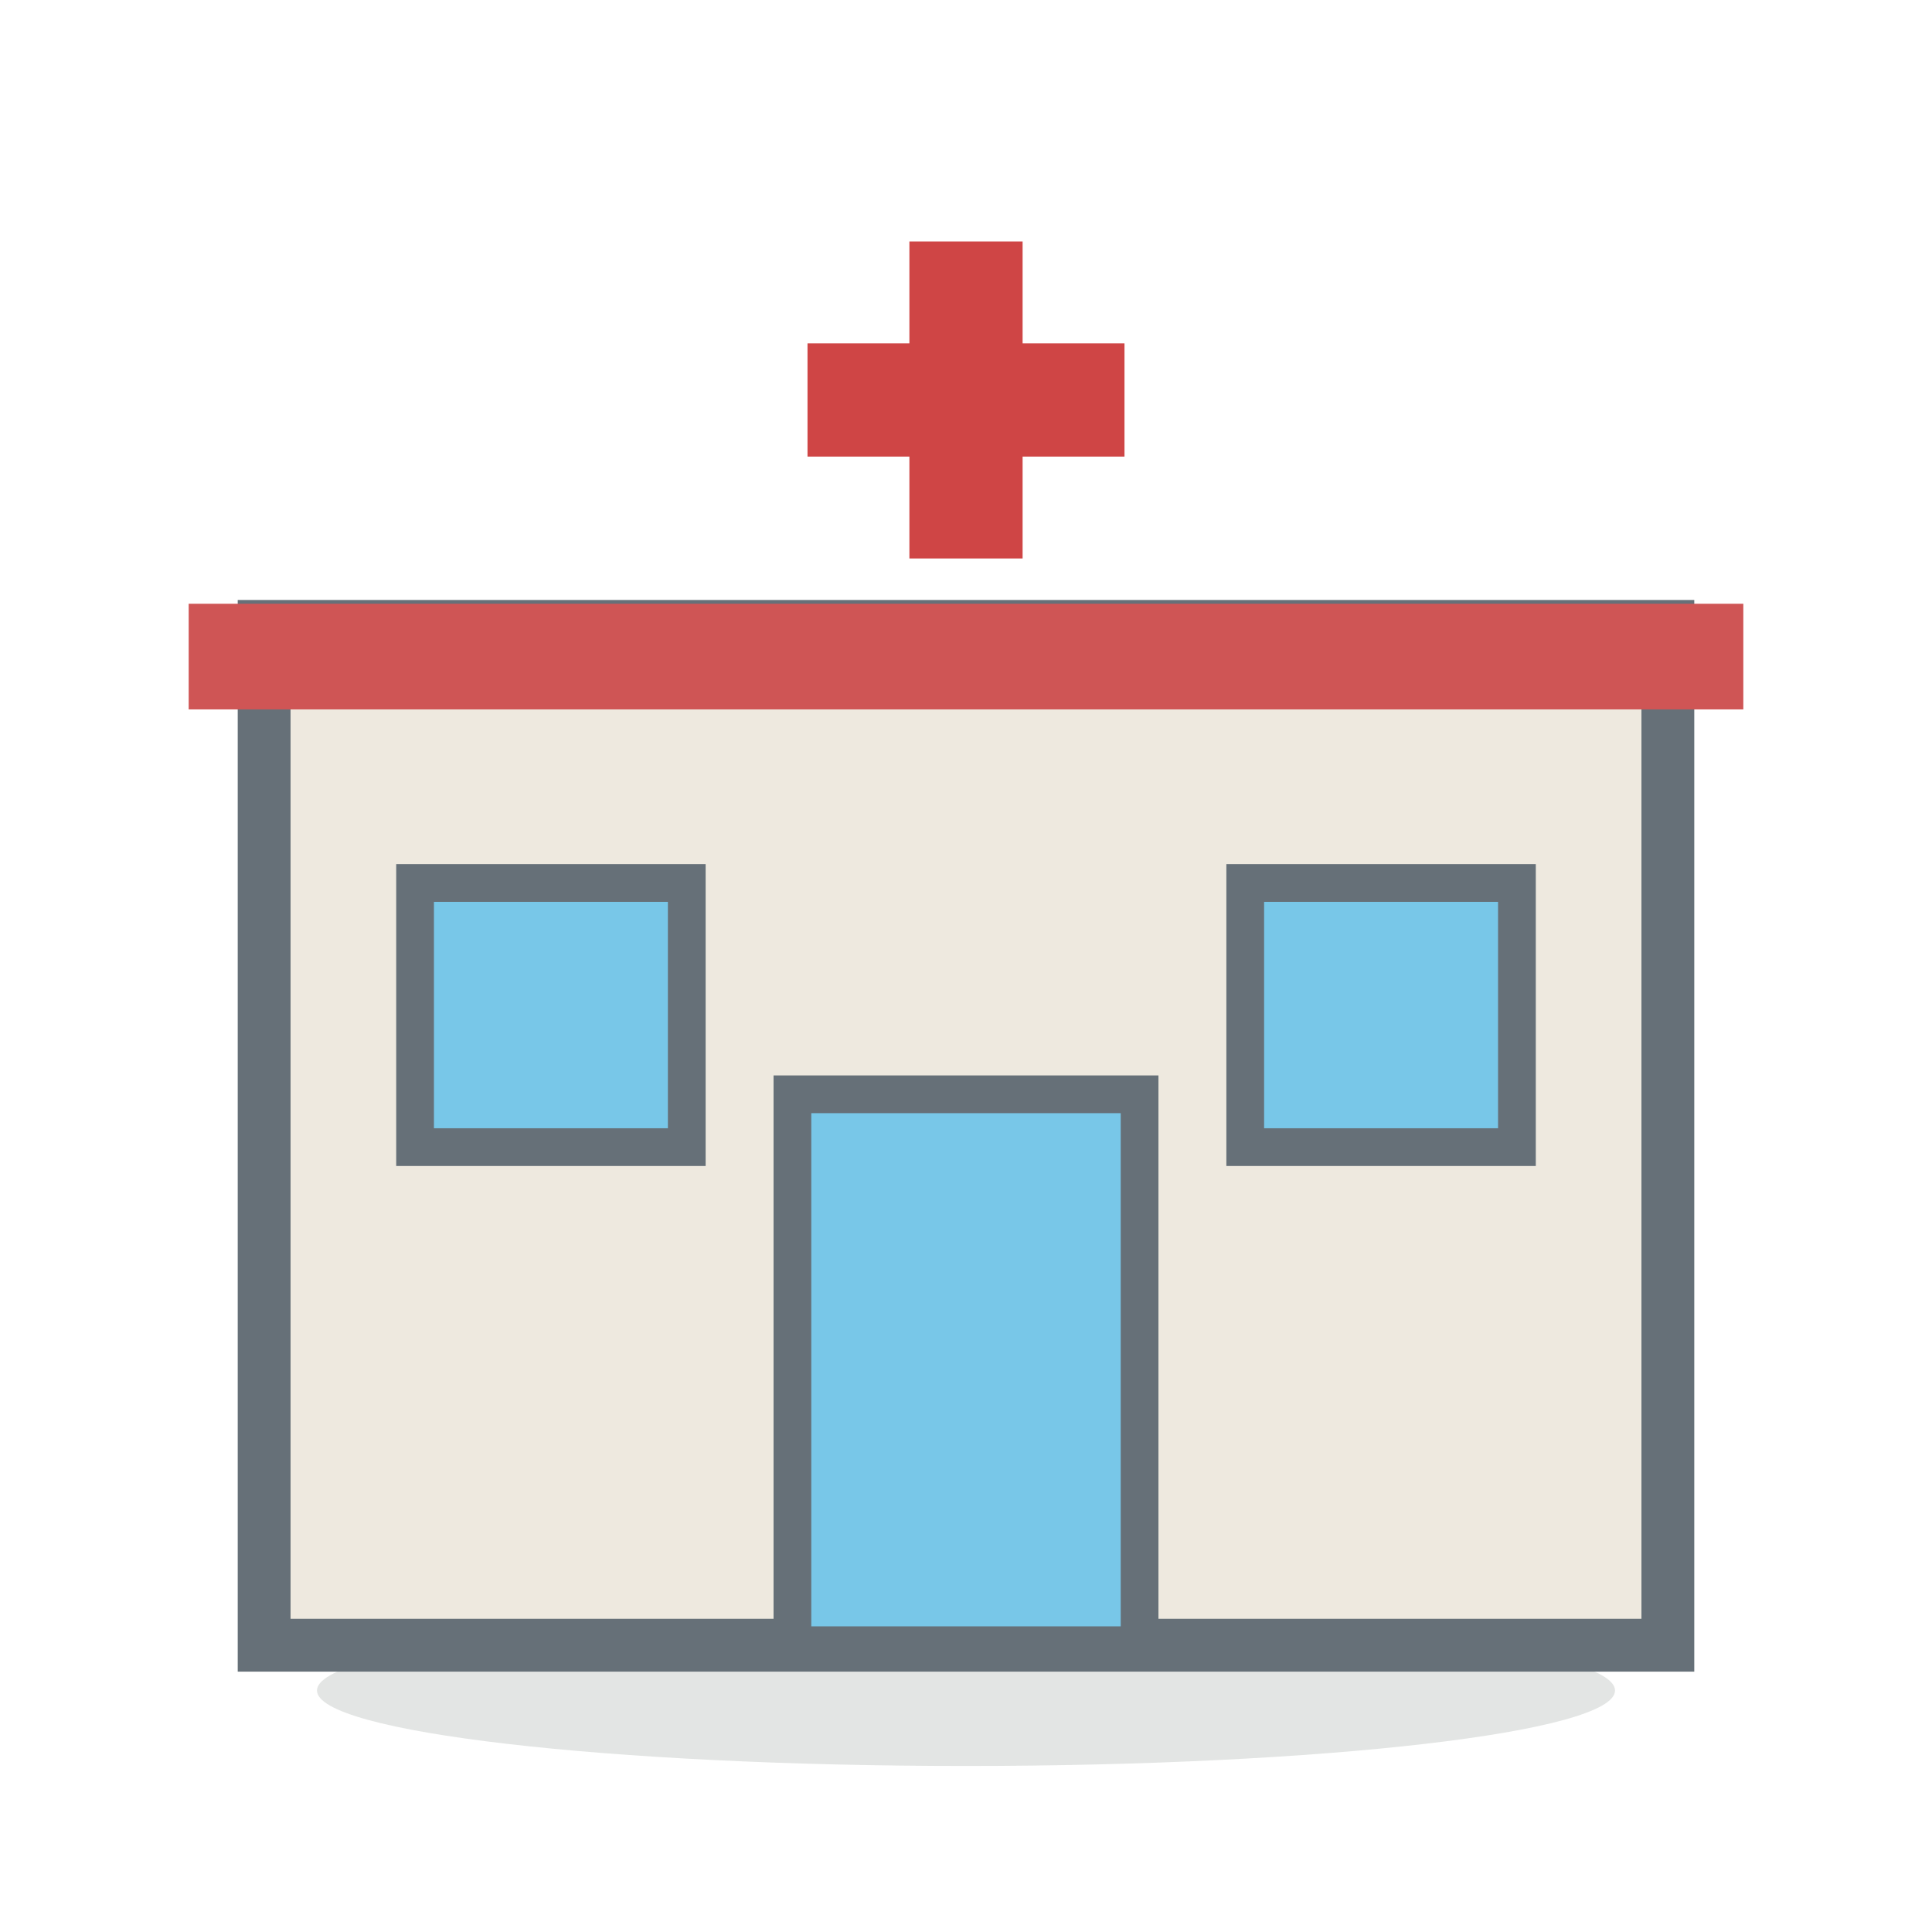
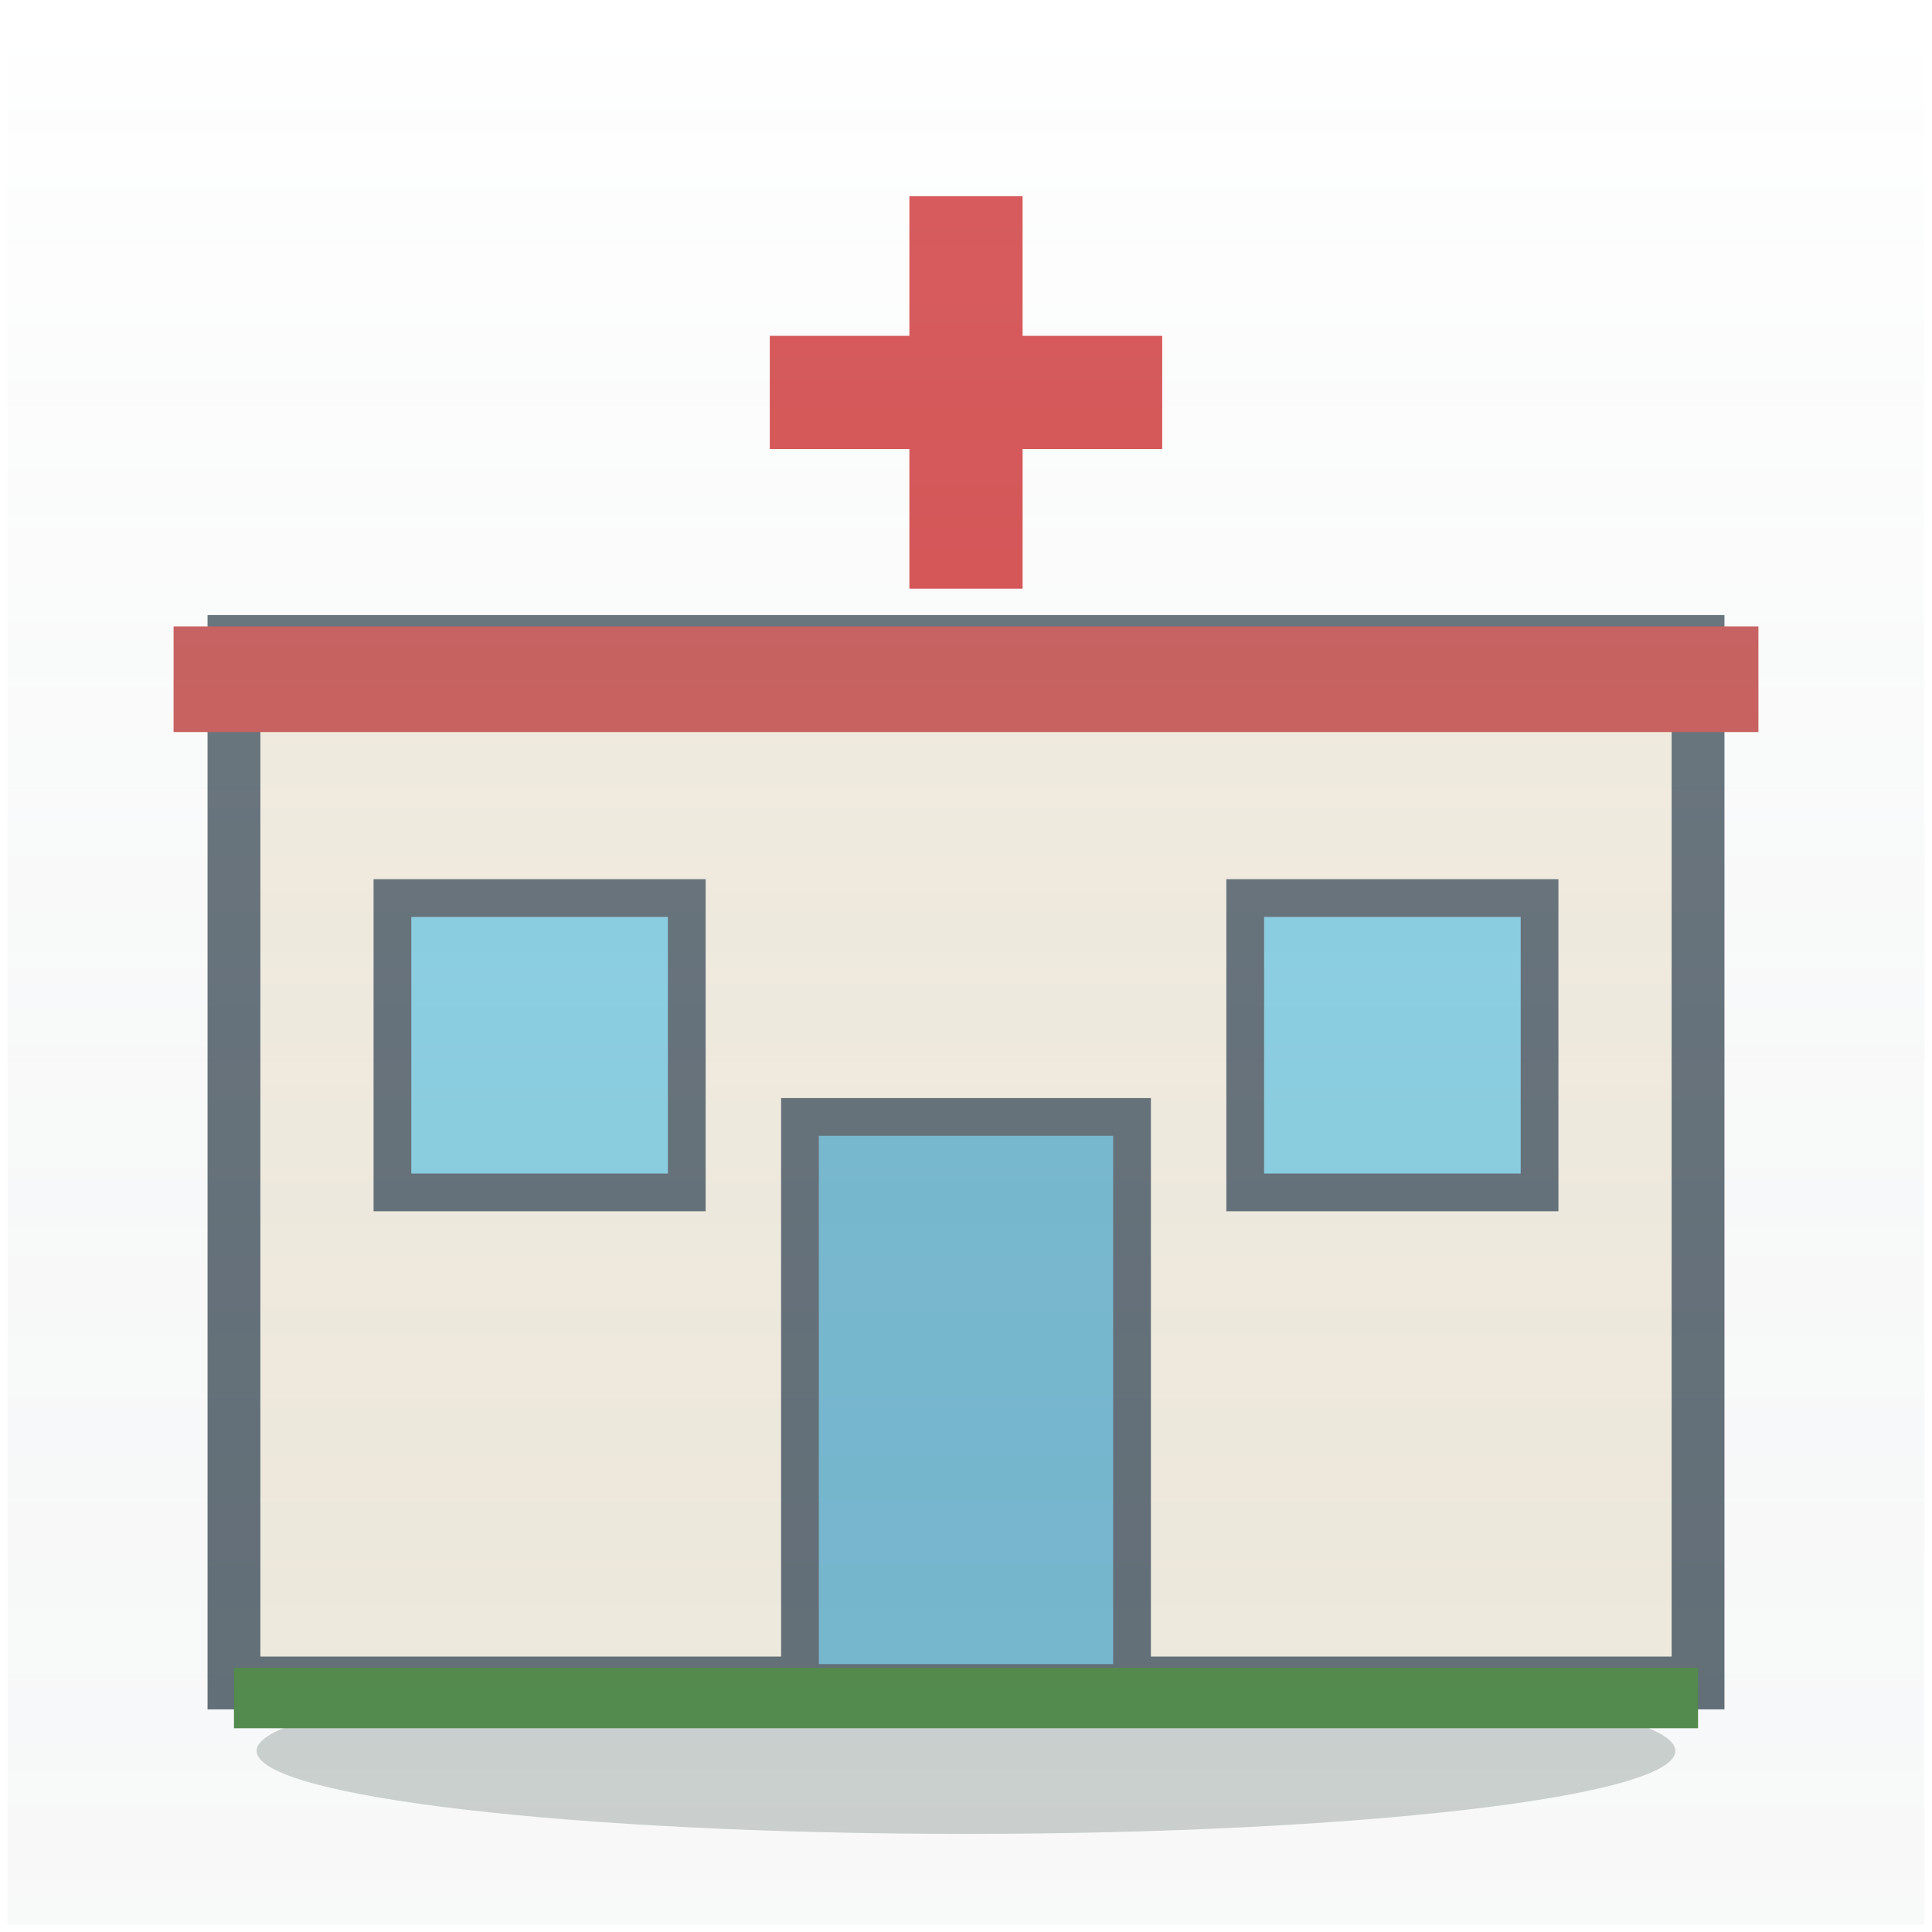
<svg xmlns="http://www.w3.org/2000/svg" width="256" height="256" viewBox="0 0 256 256">
-   <ellipse cx="128" cy="224" rx="86" ry="10" fill="#26382c" opacity=".13" />
-   <rect x="35" y="83" width="186" height="135" fill="#eee9df" stroke="#667078" stroke-width="7" />
-   <path d="M25 87h206" stroke="#cf5555" stroke-width="14" />
-   <rect x="105" y="145" width="46" height="73" fill="#78c7e8" stroke="#667078" stroke-width="5" />
-   <g fill="#78c7e8" stroke="#667078" stroke-width="5">
-     <rect x="55" y="117" width="36" height="35" />
-     <rect x="165" y="117" width="36" height="35" />
+   <defs>
+     <linearGradient id="sky" x2="0" y2="1">
+       <stop stop-color="#fff" stop-opacity=".22" />
+       <stop offset="1" stop-color="#263b48" stop-opacity=".08" />
+     </linearGradient>
+   </defs>
+   <ellipse cx="128" cy="232" rx="94" ry="11" fill="#253c31" opacity=".22" />
+   <rect x="31" y="85" width="194" height="138" fill="#f4eee1" stroke="#647079" stroke-width="7" />
+   <path d="M23 90h210" stroke="#c85c5a" stroke-width="14" />
+   <rect x="106" y="148" width="44" height="75" fill="#78bad2" stroke="#647079" stroke-width="5" />
+   <g fill="#8bd0e4" stroke="#647079" stroke-width="5">
+     <rect x="52" y="119" width="39" height="39" />
+     <rect x="165" y="119" width="39" height="39" />
  </g>
-   <path d="M128 32v42M107 53h42" stroke="#cf4545" stroke-width="15" />
+   <path d="M128 26v52M102 52h52" stroke="#d64f50" stroke-width="15" />
+   <path d="M31 225h194" stroke="#548d4c" stroke-width="8" />
+   <rect x="1" y="1" width="254" height="254" fill="url(#sky)" opacity=".4" />
</svg>
